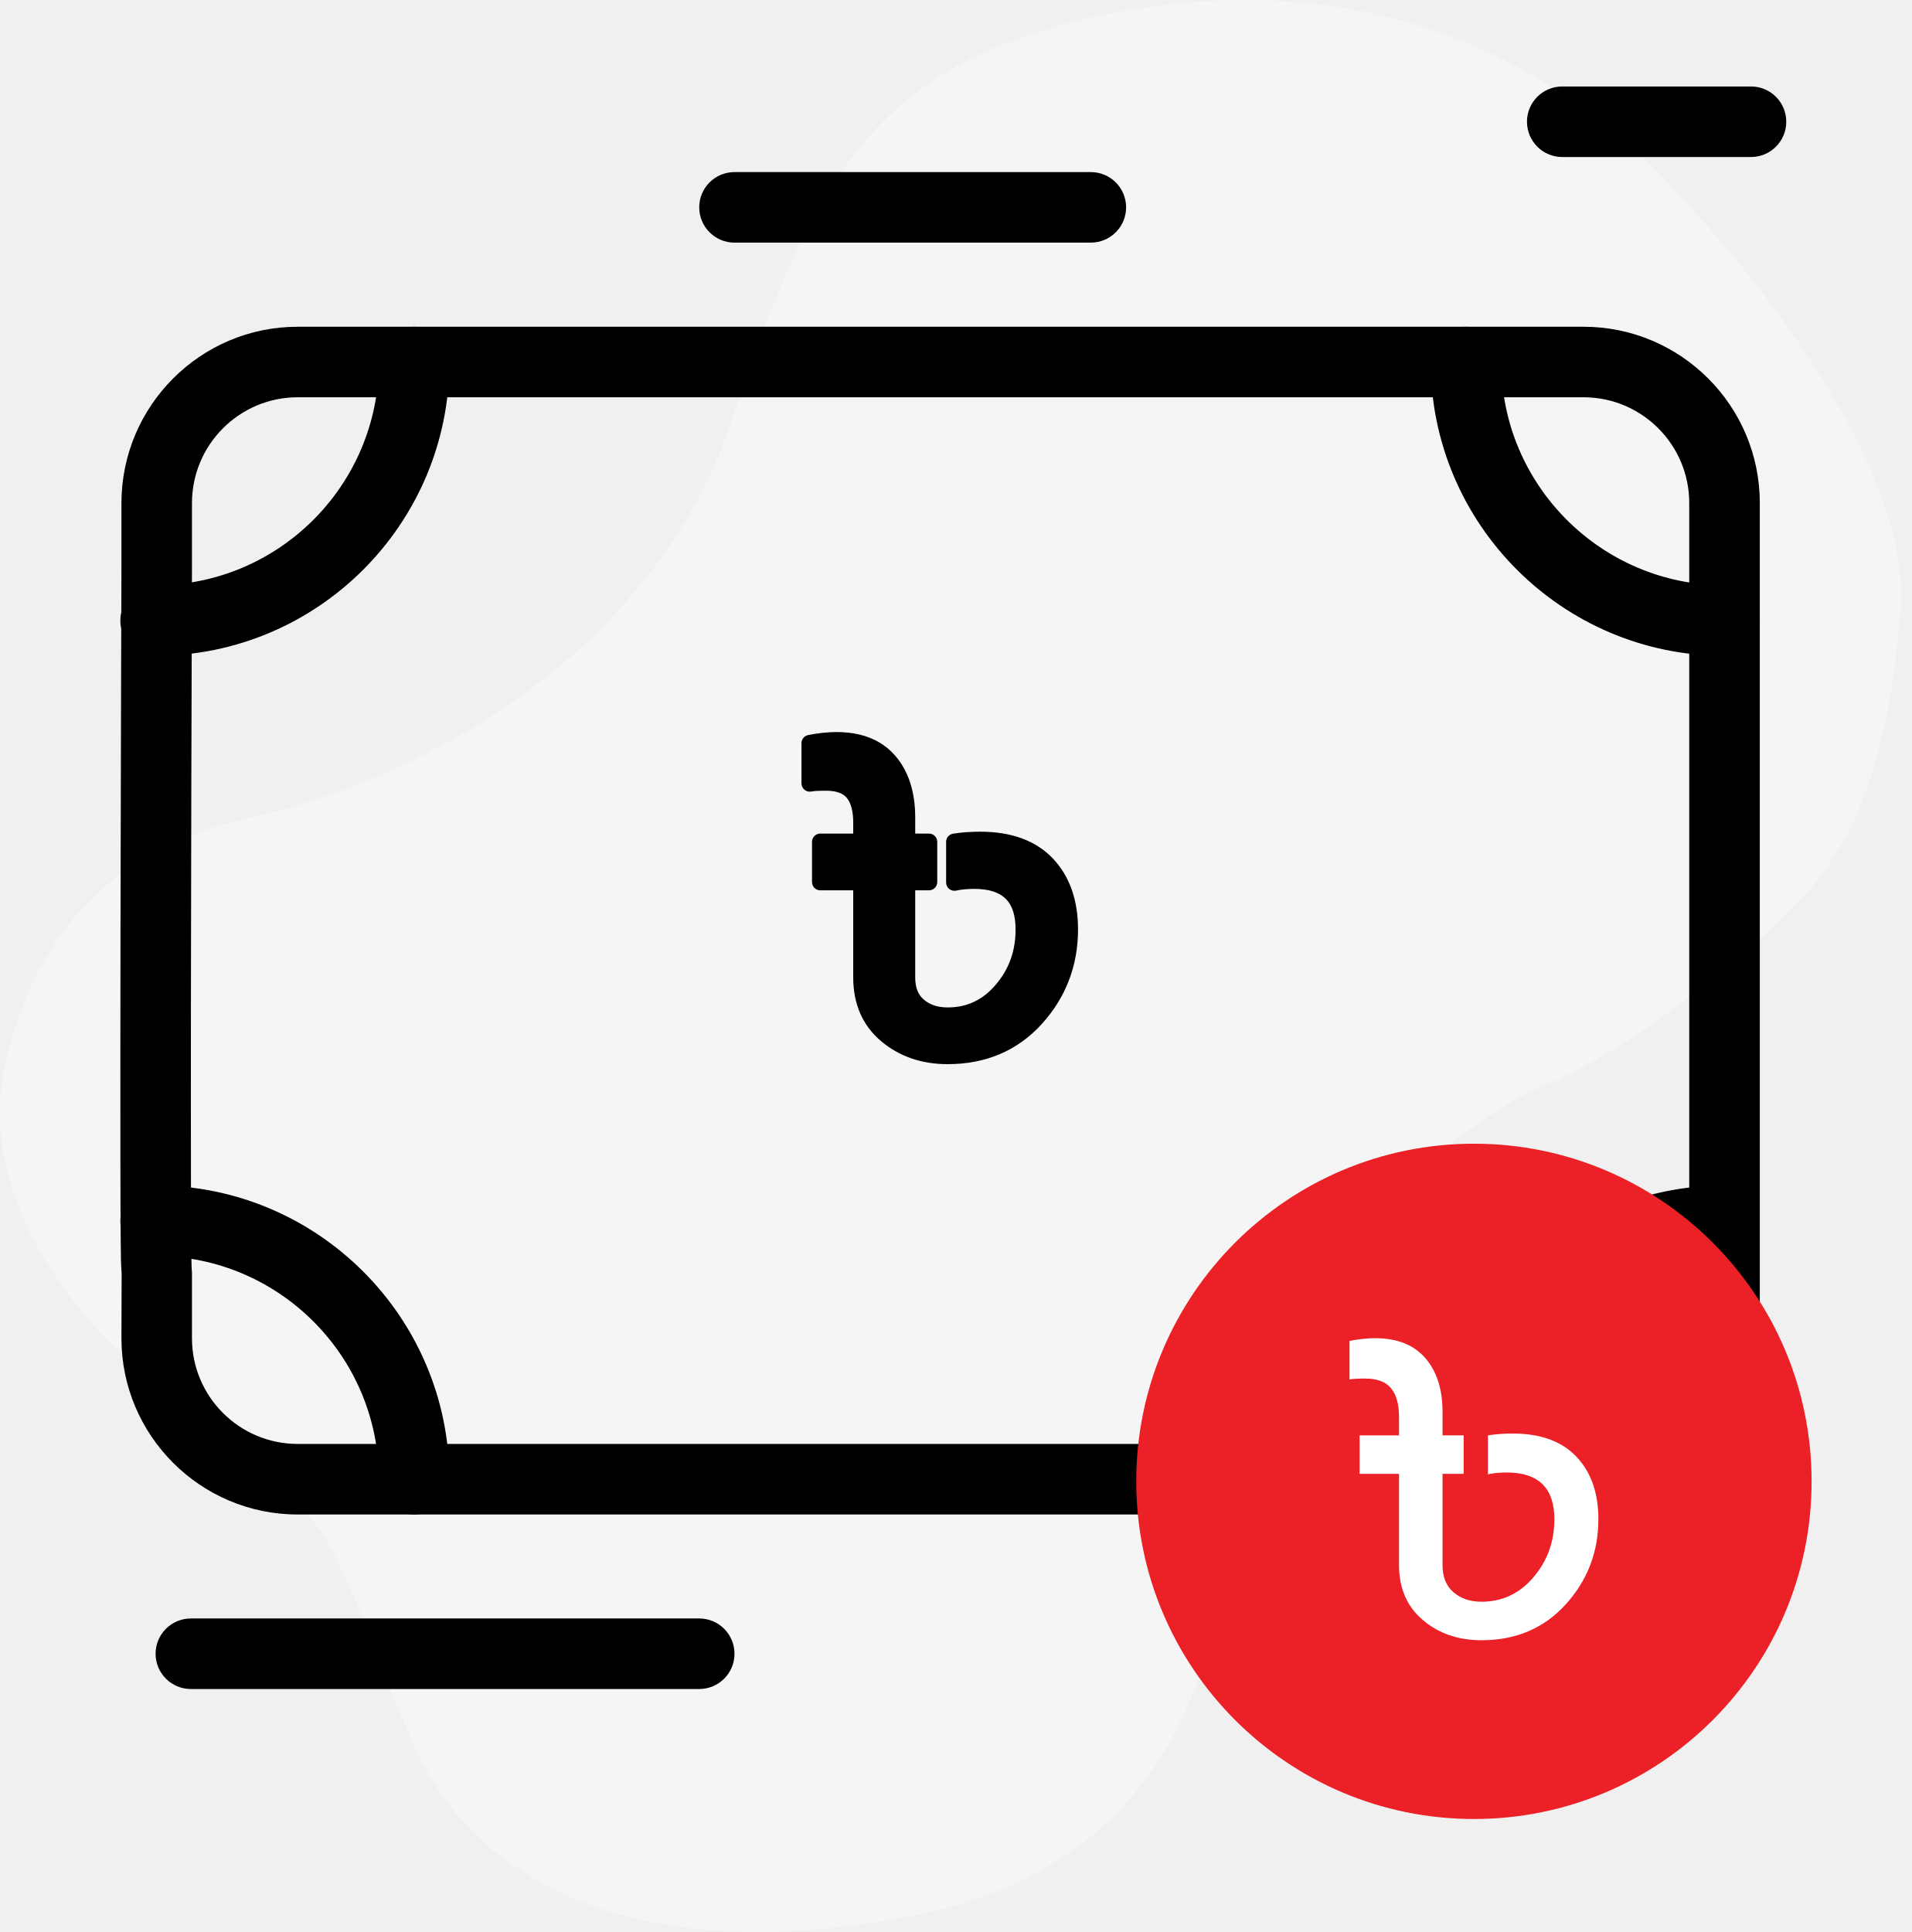
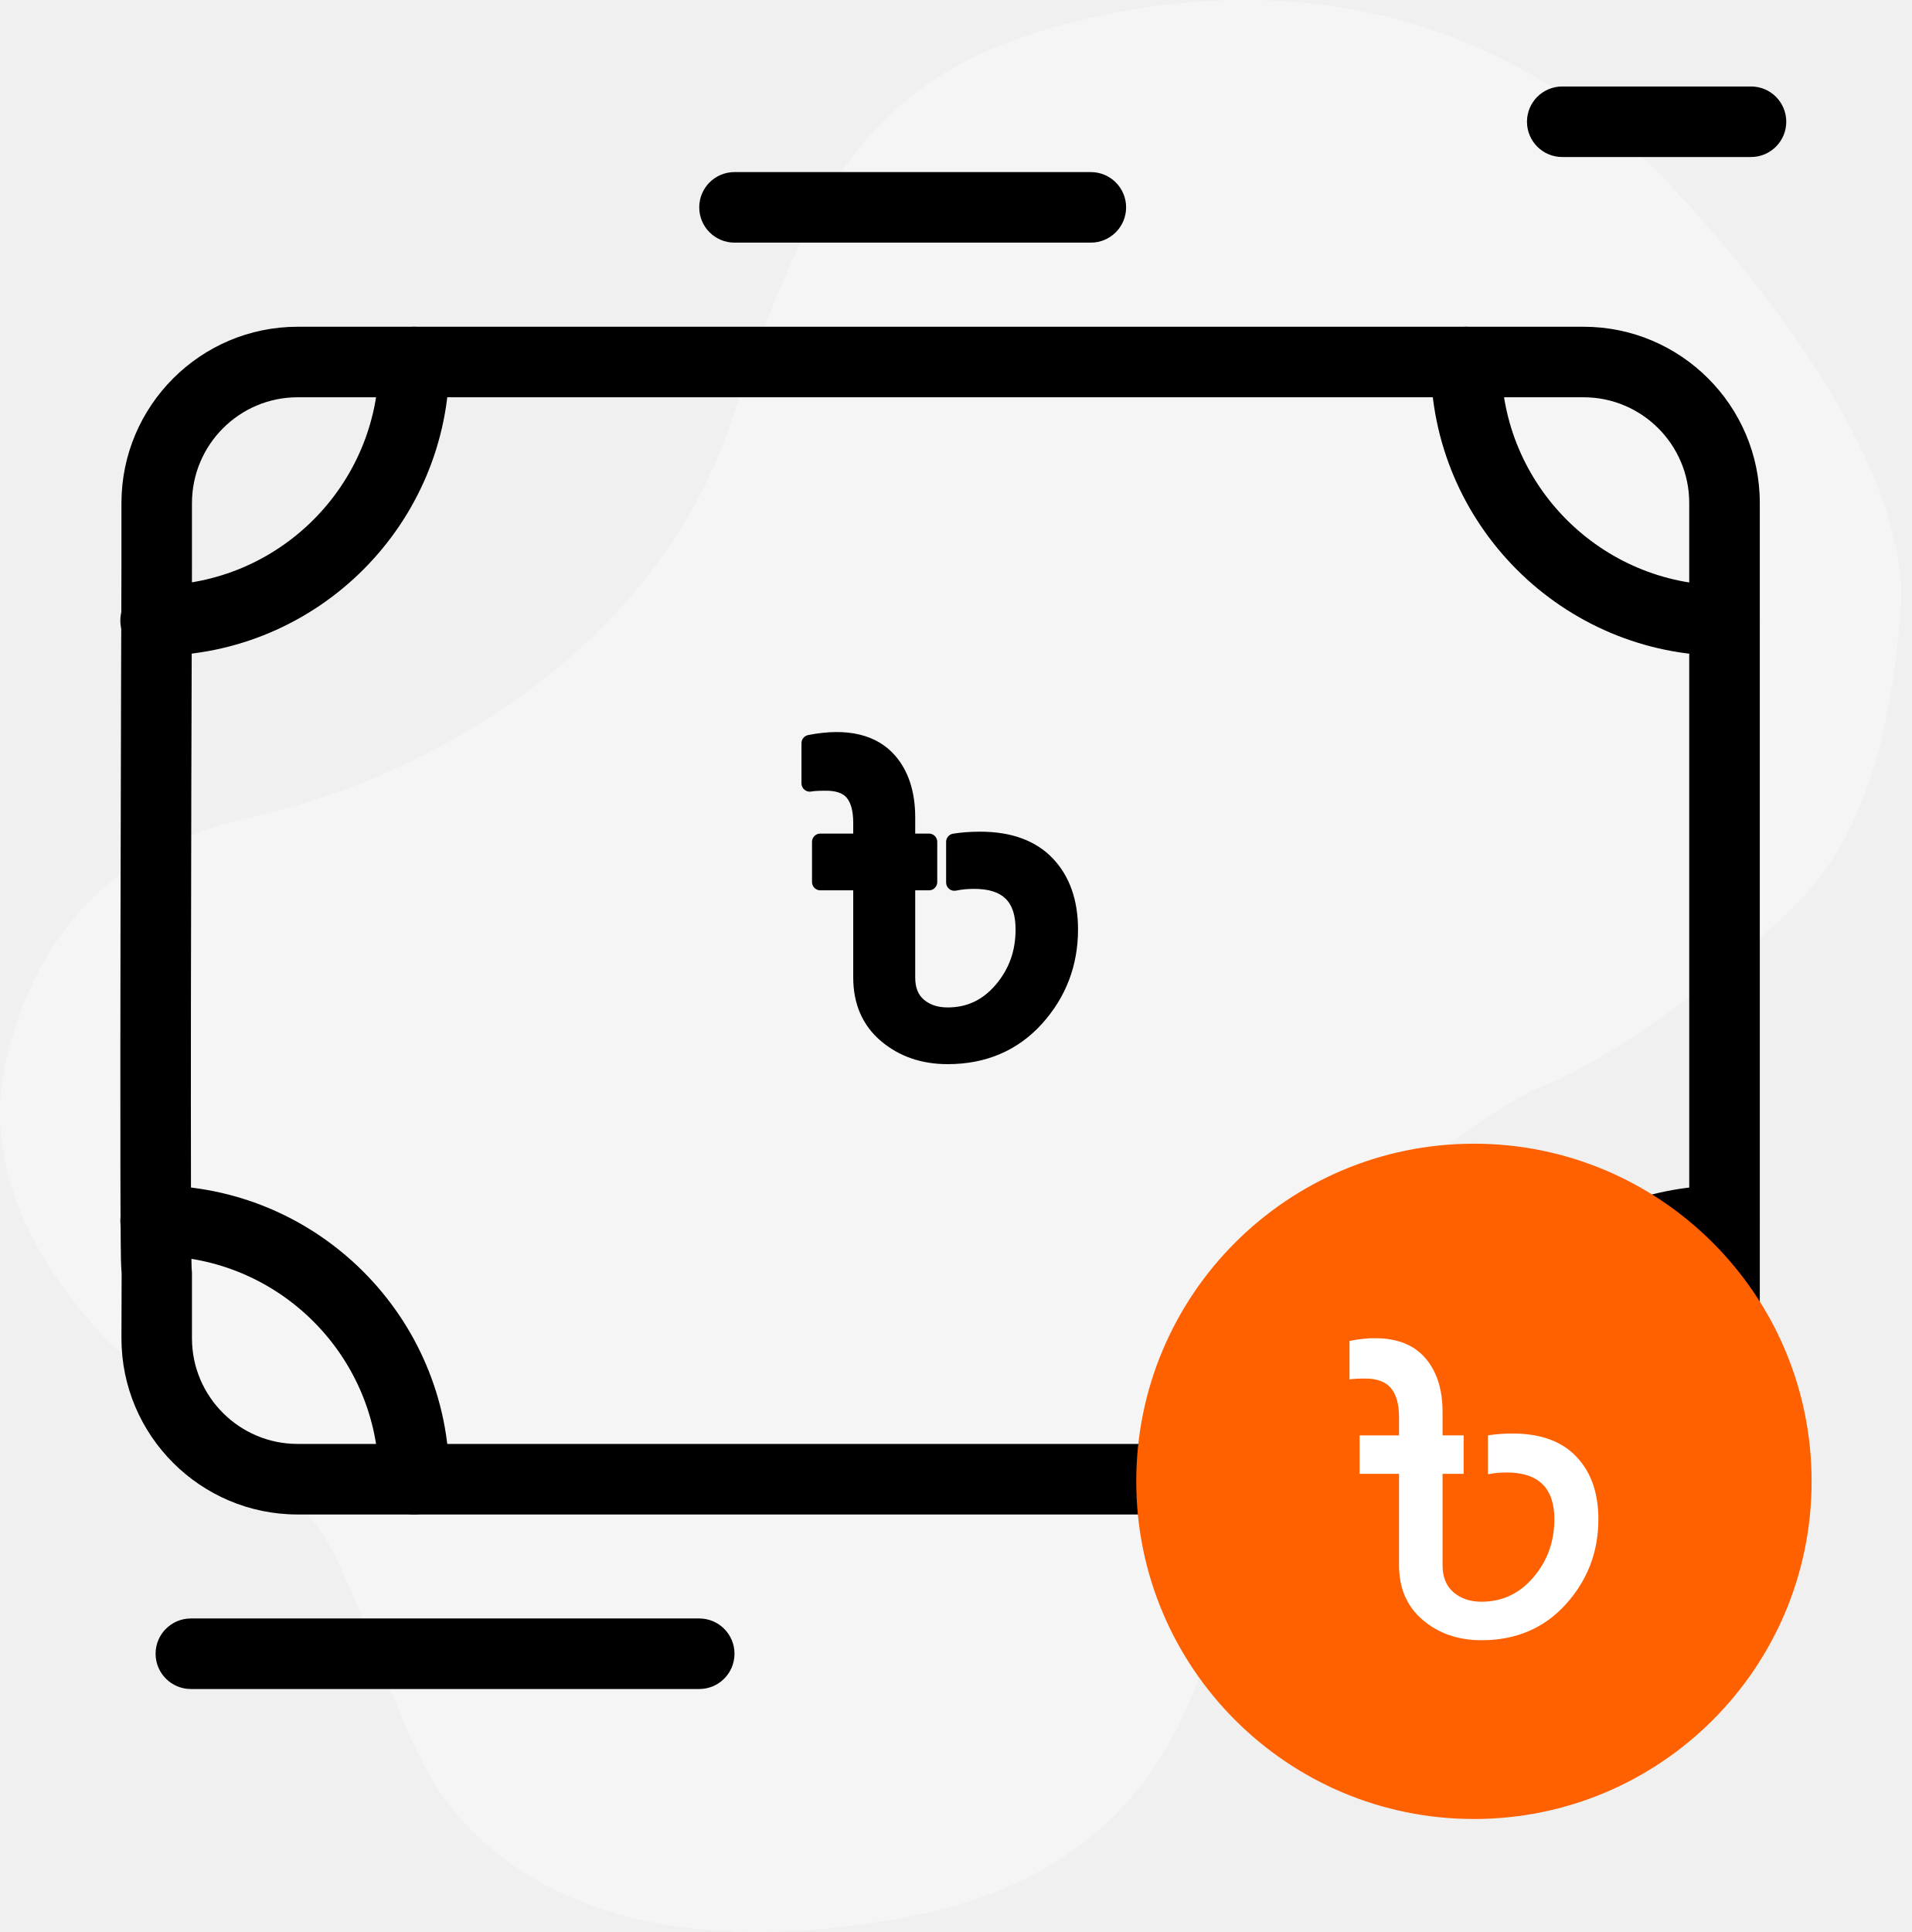
<svg xmlns="http://www.w3.org/2000/svg" xmlns:xlink="http://www.w3.org/1999/xlink" width="95" height="96" viewBox="0 0 95 96">
  <defs>
    <path id="2h7xyh3dca" d="M0 0L94.469 0 94.469 96 0 96z" />
  </defs>
  <g fill="none" fill-rule="evenodd">
    <g>
      <g>
        <g transform="translate(-673, -2504) translate(673, 2504)">
          <mask id="gighhtejcb" fill="#fff">
            <use xlink:href="#2h7xyh3dca" />
          </mask>
          <path fill="#F5F5F5" d="M89.26 44.922c-3.763 3.762-9.037 7.615-12.59 9.037-3.555 1.42-14.825 10.052-15.23 17.16-.408 7.108-.61 21.018-16.045 24.065-15.434 3.046-21.83-3.148-23.963-6.804-2.132-3.655-3.859-10.255-5.788-12.692-1.929-2.437-8.936-7.615-10.357-9.14-1.422-1.522-6.6-7.106-4.975-13.91C1.937 45.837 6.1 41.978 12.7 40.557c6.601-1.422 19.497-7.108 23.66-19.7C40.522 8.267 43.872 3.19 54.33.855c10.46-2.336 20.917 0 28.838 8.529 7.92 8.529 11.677 16.043 11.271 20.917-.407 4.874-1.32 10.763-5.179 14.622" mask="url(#gighhtejcb)" />
        </g>
        <path fill="#000" d="M41.566 36.785c1.142 0 2.01.345 2.605 1.035.595.69.893 1.623.893 2.797v1.213h1.095v1.998h-1.095v4.736c0 .62.19 1.092.57 1.416.38.325.866.488 1.453.488 1.078 0 1.979-.424 2.7-1.273.722-.849 1.084-1.852 1.084-3.01 0-1.618-.826-2.428-2.476-2.428-.35 0-.674.032-.975.095V41.83c.396-.063.824-.095 1.285-.095 1.443 0 2.546.401 3.307 1.201.762.802 1.143 1.885 1.143 3.248 0 1.698-.564 3.17-1.69 4.414-1.127 1.247-2.586 1.87-4.378 1.87-1.207 0-2.222-.35-3.046-1.049-.826-.697-1.238-1.649-1.238-2.855v-4.736h-2.047V41.83h2.047v-.952c0-.666-.14-1.166-.416-1.499-.278-.334-.726-.5-1.344-.5-.381 0-.652.016-.81.048v-1.999c.477-.096.92-.143 1.333-.143" transform="translate(-673, -2504) translate(673, 2504)" />
        <path fill="#000" d="M41.167 43.42h1.637c.226 0 .41.183.41.41v4.735c0 1.09.357 1.92 1.092 2.541.755.64 1.665.951 2.78.951 1.687 0 3.02-.567 4.076-1.733 1.05-1.162 1.583-2.555 1.583-4.139 0-1.267-.337-2.237-1.03-2.966-.678-.713-1.691-1.074-3.01-1.074-.305 0-.598.015-.875.044v1.187c.183-.019.372-.028.566-.028 1.887 0 2.884.981 2.884 2.837 0 1.253-.396 2.355-1.18 3.276-.8.94-1.813 1.417-3.013 1.417-.685 0-1.263-.197-1.718-.586-.474-.405-.715-.986-.715-1.727V43.83c0-.226.184-.41.41-.41h.685V42.24h-.685c-.226 0-.41-.183-.41-.41v-1.213c0-1.068-.266-1.919-.793-2.529-.663-.769-1.732-1.047-3.217-.817v1.206c.118-.005.25-.007.399-.007.743 0 1.302.218 1.659.647.34.408.512 1.001.512 1.761v.952c0 .227-.184.41-.41.41h-1.637v1.18zm5.92 9.457c-1.301 0-2.414-.385-3.311-1.145-.917-.775-1.382-1.84-1.382-3.167V44.24h-1.637c-.227 0-.41-.184-.41-.41V41.83c0-.226.183-.41.41-.41h1.637v-.542c0-.564-.11-.98-.322-1.236-.194-.234-.541-.352-1.03-.352-.438 0-.638.021-.73.04-.12.023-.244-.008-.338-.086-.095-.078-.151-.194-.151-.317v-1.999c0-.196.139-.364.33-.403 1.943-.385 3.422-.024 4.329 1.028.659.762.992 1.794.992 3.064v.803h.685c.227 0 .41.184.41.41v2c0 .225-.183.41-.41.41h-.685v4.325c0 .497.139.858.427 1.104.307.262.695.39 1.186.39.962 0 1.743-.37 2.389-1.129.663-.78.985-1.678.985-2.745 0-1.395-.637-2.017-2.065-2.017-.317 0-.618.028-.892.086-.122.025-.247-.005-.343-.084-.096-.077-.151-.194-.151-.317V41.83c0-.2.146-.372.345-.404.418-.068.873-.1 1.35-.1 1.553 0 2.766.446 3.605 1.328.833.876 1.254 2.064 1.254 3.531 0 1.794-.603 3.371-1.794 4.69-1.203 1.328-2.78 2.002-4.683 2.002z" transform="translate(-673, -2504) translate(673, 2504)" />
        <path fill="#000" d="M9.522 63.039c.01.077.016.156.016.236v3.223c0 2.896 2.355 5.25 5.25 5.25h63.895c2.896 0 5.25-2.354 5.25-5.25V24.99c0-2.894-2.354-5.25-5.25-5.25H14.788c-2.895 0-5.25 2.36-5.25 5.262v3.224c-.046 13.202-.086 33.149-.016 34.813zm69.16 12.215H14.789c-4.828 0-8.755-3.928-8.755-8.756l.01-3.223c-.036-.397-.04-.89-.045-1.506-.01-.965-.014-2.34-.017-3.99-.005-3.29-.001-7.67.006-12.051.016-8.757.046-17.51.046-17.51v-3.216c0-4.834 3.927-8.766 8.755-8.766h63.895c4.828 0 8.755 3.927 8.755 8.754v41.508c0 4.828-3.927 8.756-8.755 8.756zM54.2 12.056H36.495c-.968 0-1.752-.785-1.752-1.753 0-.968.784-1.752 1.752-1.752H54.2c.968 0 1.753.784 1.753 1.752s-.785 1.753-1.753 1.753M87.001 7.802h-9.378c-.968 0-1.752-.785-1.752-1.753 0-.968.784-1.752 1.752-1.752h9.378c.97 0 1.753.784 1.753 1.752s-.784 1.753-1.753 1.753M34.743 83.926H9.483c-.967 0-1.752-.785-1.752-1.753 0-.968.785-1.752 1.753-1.752h25.259c.968 0 1.752.784 1.752 1.752s-.784 1.753-1.752 1.753" transform="translate(-673, -2504) translate(673, 2504)" />
        <path fill="#000" d="M7.73 32.587c-.967 0-1.751-.785-1.751-1.753 0-.968.784-1.752 1.752-1.752 6.117 0 11.093-4.976 11.093-11.093 0-.968.784-1.753 1.753-1.753.967 0 1.752.785 1.752 1.753 0 8.049-6.548 14.598-14.598 14.598M85.687 32.587c-8.05 0-14.599-6.55-14.599-14.598 0-.968.786-1.753 1.753-1.753.968 0 1.753.785 1.753 1.753 0 6.117 4.976 11.093 11.093 11.093.968 0 1.752.784 1.752 1.752s-.784 1.753-1.752 1.753M72.841 75.254c-.968 0-1.753-.785-1.753-1.752 0-8.05 6.55-14.599 14.6-14.599.966 0 1.751.785 1.751 1.753 0 .968-.785 1.753-1.752 1.753-6.117 0-11.093 4.976-11.093 11.093 0 .967-.785 1.752-1.753 1.752M20.577 75.254c-.97 0-1.753-.785-1.753-1.752 0-6.117-4.976-11.093-11.093-11.093-.967 0-1.752-.785-1.752-1.753 0-.968.785-1.753 1.752-1.753 8.05 0 14.598 6.55 14.598 14.6 0 .966-.784 1.751-1.752 1.751" transform="translate(-673, -2504) translate(673, 2504)" />
-         <path fill="#EB2127" d="M90.013 73.608c0 9.266-7.512 16.777-16.778 16.777-9.266 0-16.778-7.511-16.778-16.777 0-9.266 7.512-16.778 16.778-16.778 9.266 0 16.778 7.512 16.778 16.778" transform="translate(-673, -2504) translate(673, 2504)" />
+         <path fill="#FF6101" d="M90.013 73.608c0 9.266-7.512 16.777-16.778 16.777-9.266 0-16.778-7.511-16.778-16.777 0-9.266 7.512-16.778 16.778-16.778 9.266 0 16.778 7.512 16.778 16.778" transform="translate(-673, -2504) translate(673, 2504)" />
        <path fill="#FFF" d="M68.329 66.495c1.092 0 1.924.33 2.493.99.57.66.854 1.553.854 2.677v1.16h1.048v1.913h-1.048v4.532c0 .592.182 1.044.547 1.355.364.31.827.467 1.388.467 1.032 0 1.895-.406 2.585-1.22.69-.811 1.036-1.771 1.036-2.88 0-1.548-.79-2.322-2.368-2.322-.334 0-.645.03-.933.09v-1.934c.378-.061.789-.092 1.229-.092 1.382 0 2.437.384 3.165 1.15.73.767 1.094 1.803 1.094 3.109 0 1.624-.54 3.032-1.617 4.224-1.078 1.192-2.475 1.788-4.191 1.788-1.153 0-2.125-.334-2.914-1.003-.79-.668-1.184-1.578-1.184-2.732v-4.532h-1.958v-1.912h1.958v-.912c0-.637-.134-1.115-.4-1.434-.264-.32-.693-.478-1.286-.478-.364 0-.622.015-.774.045V66.63c.456-.091.88-.136 1.276-.136" transform="translate(-673, -2504) translate(673, 2504)" />
      </g>
    </g>
  </g>
</svg>
